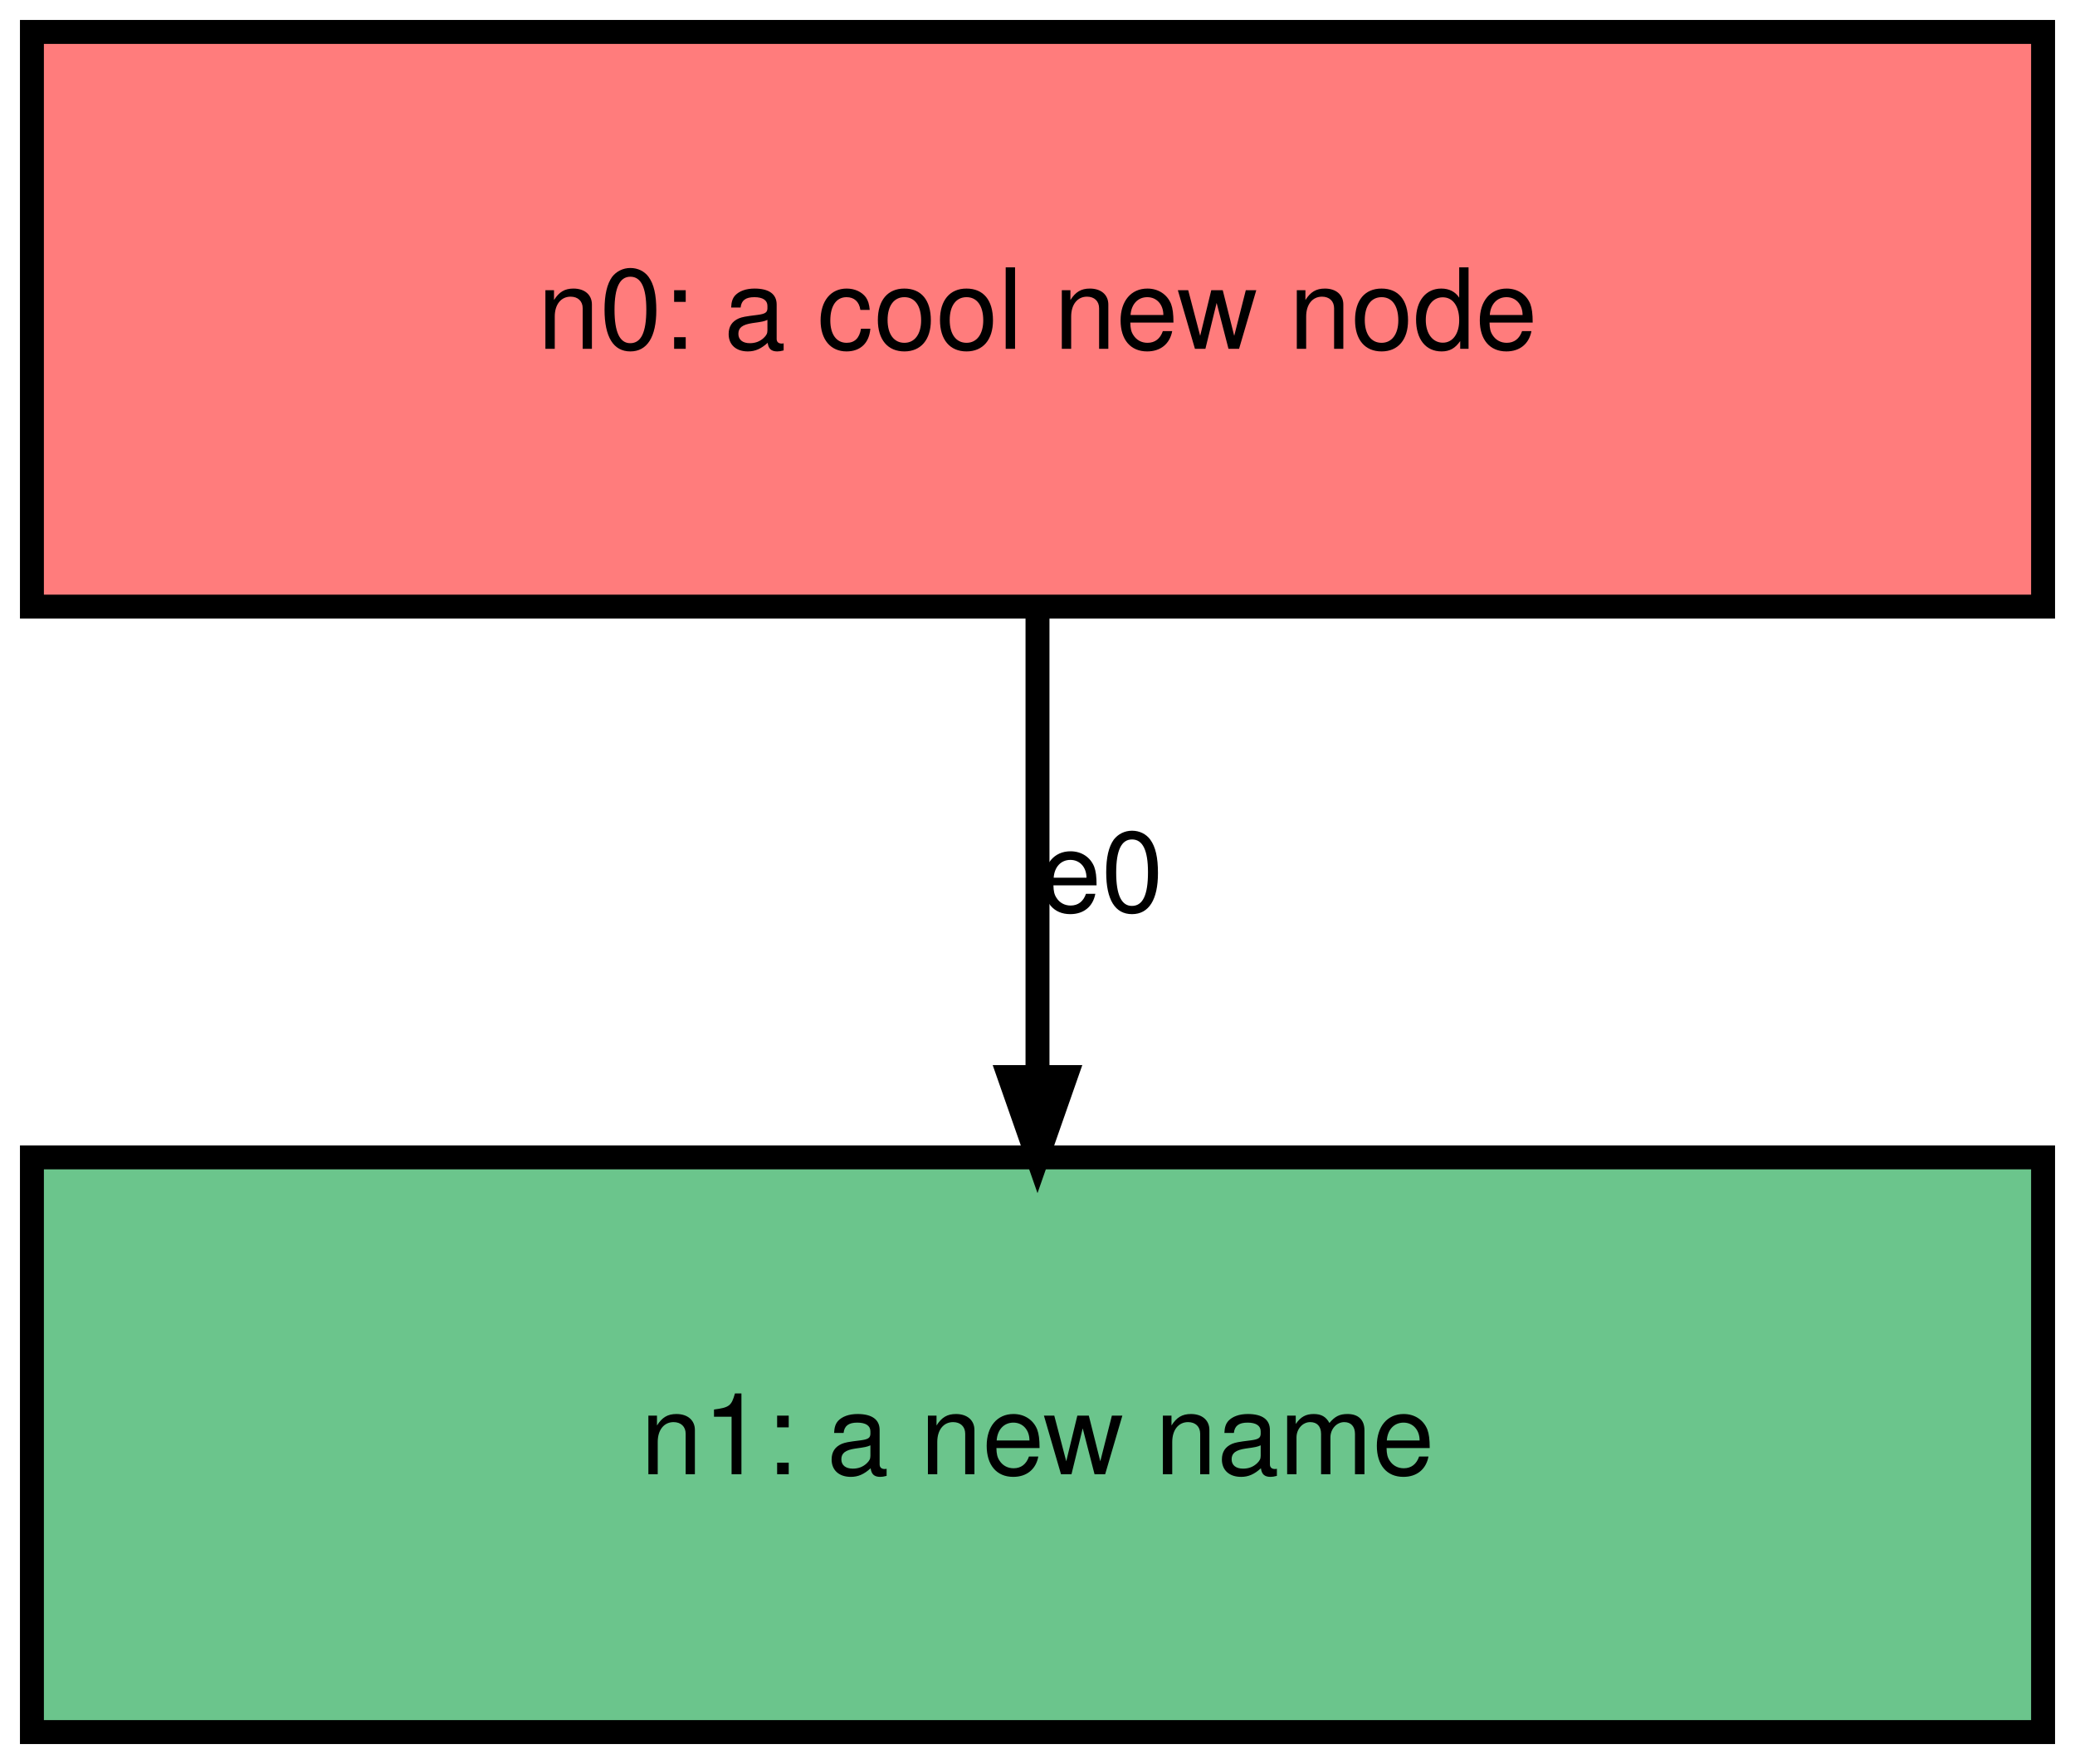
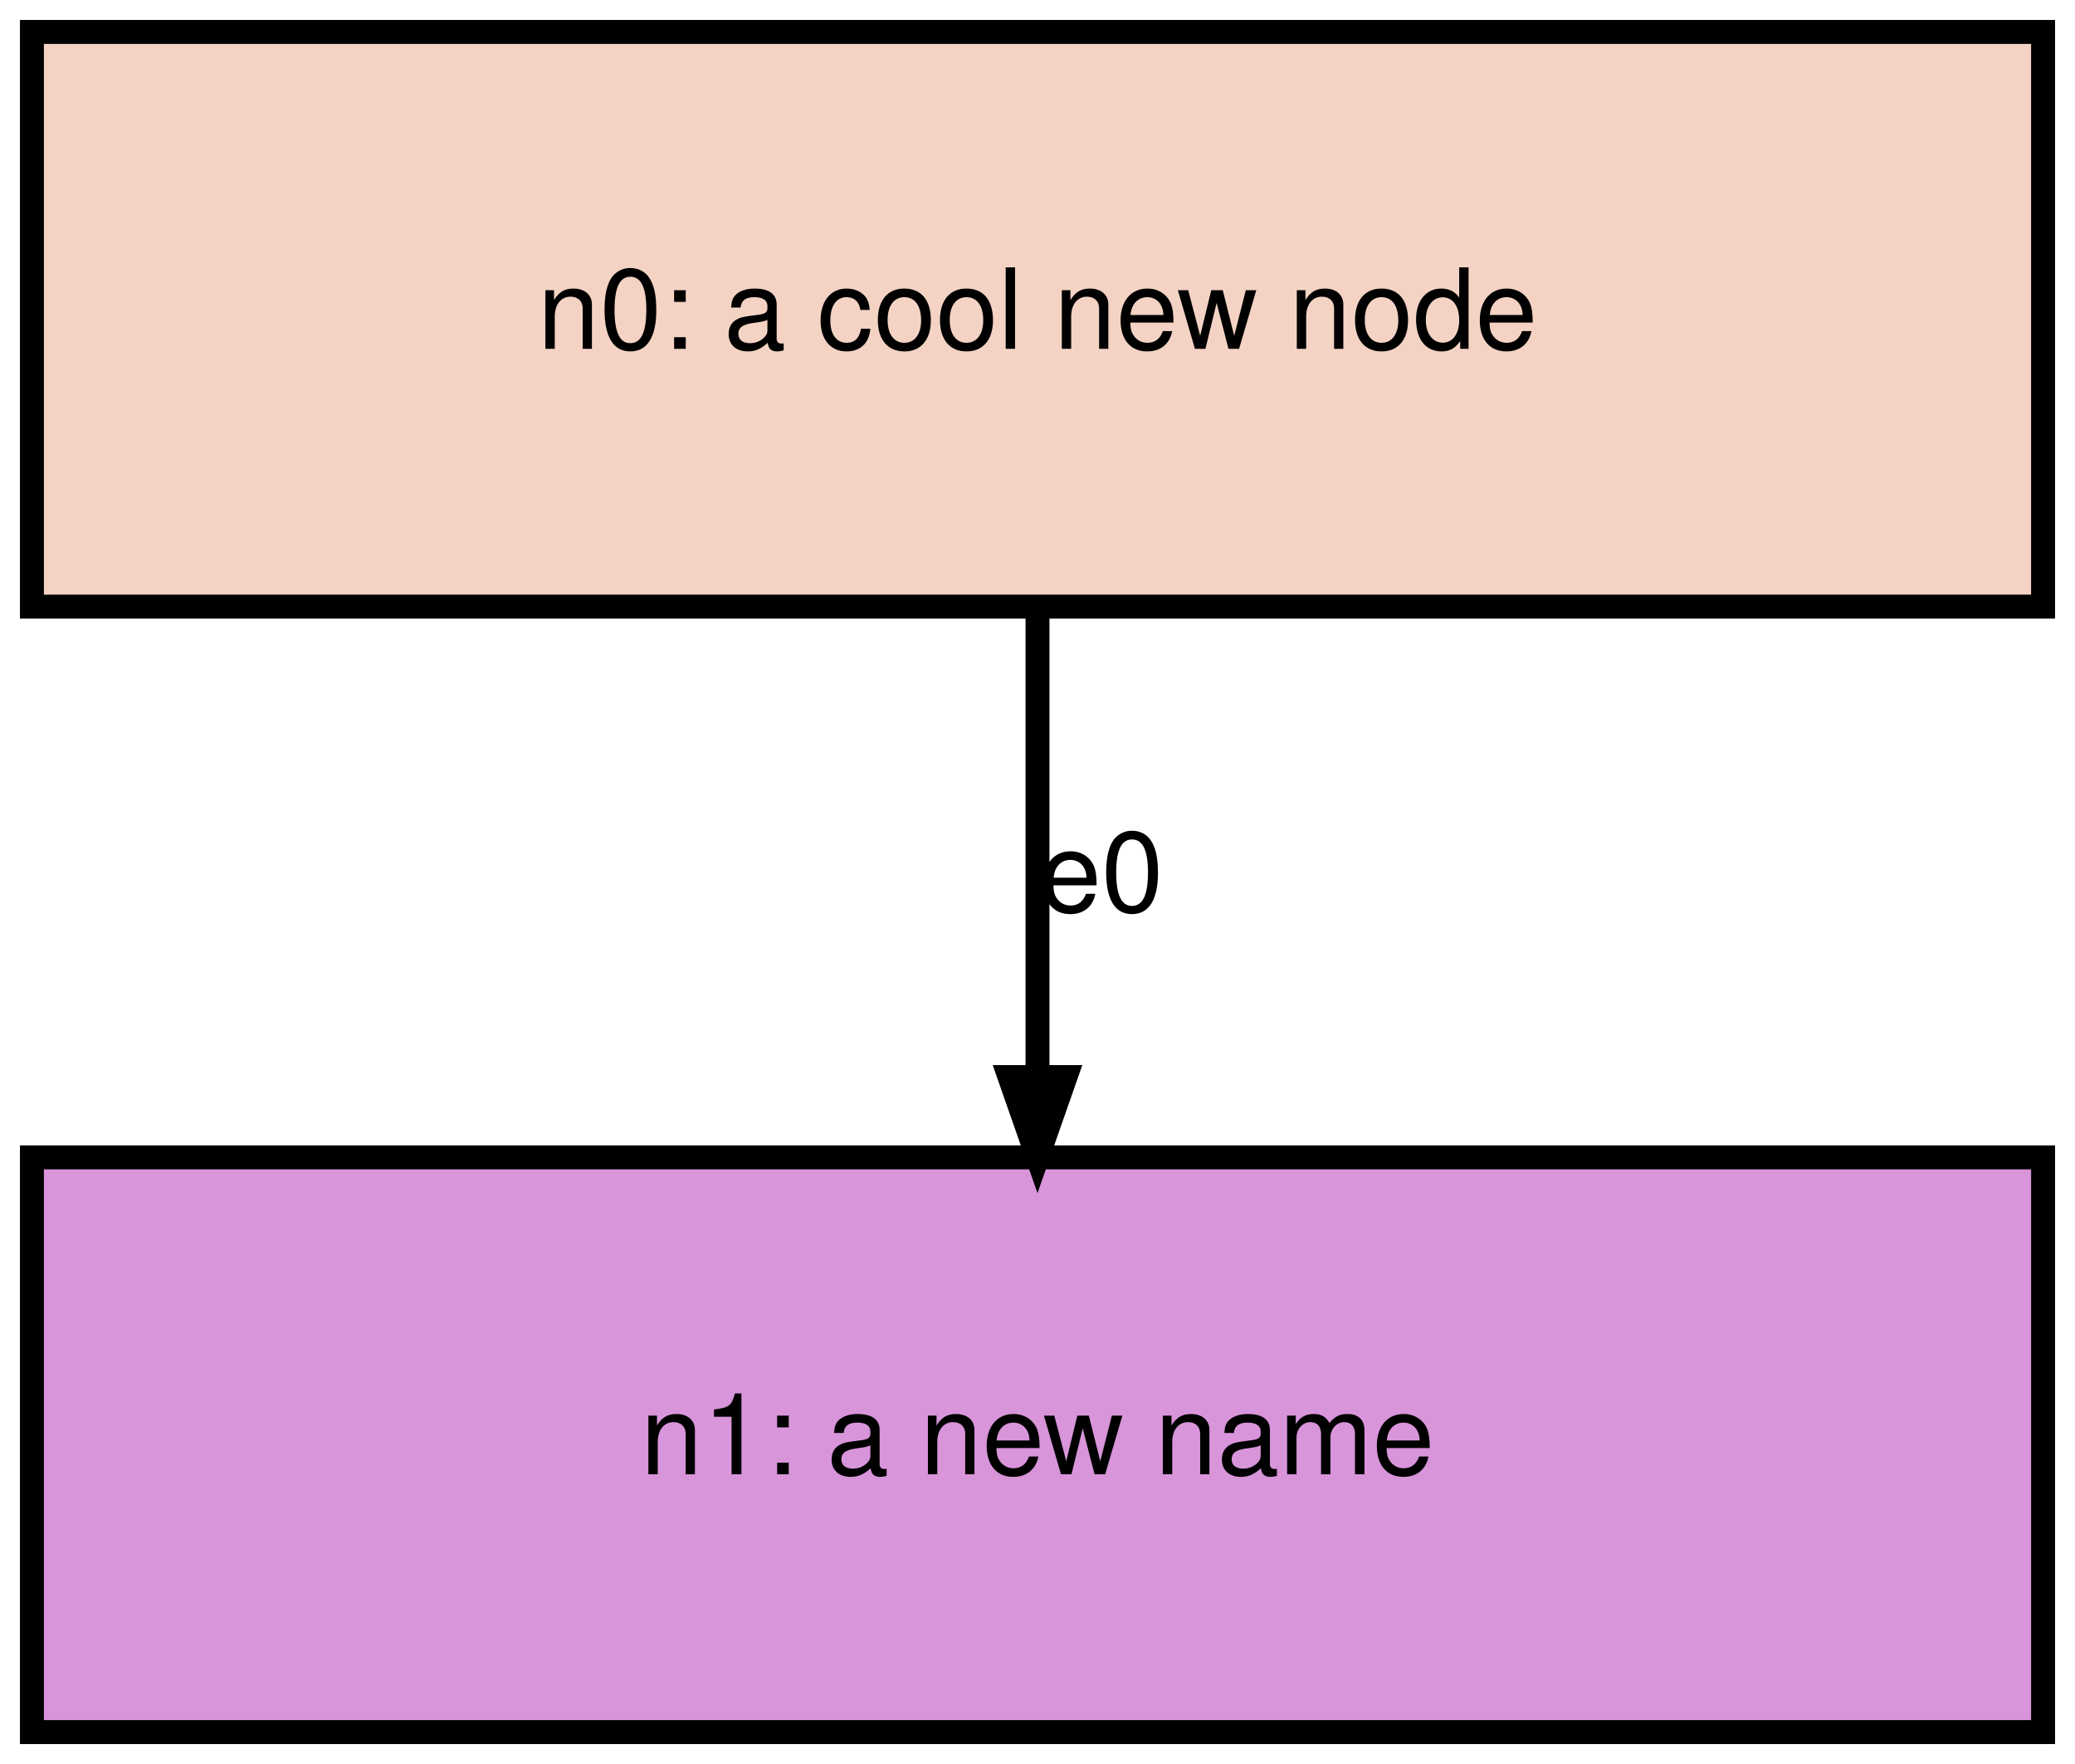
<svg xmlns="http://www.w3.org/2000/svg" width="260pt" height="221pt" viewBox="0.00 0.00 260.00 221.00">
  <g id="graph0" class="graph" transform="scale(1 1) rotate(0) translate(4 217)">
    <polygon fill="white" stroke="transparent" points="-4,4 -4,-217 256,-217 256,4 -4,4" />
    <g id="node1" class="node">
-       <polygon fill="#ff7c7c" stroke="#000000" stroke-width="3" points="252,-213 0,-213 0,-141 252,-141 252,-213" />
+       <polygon fill="#f4d3c4" stroke="#000000" stroke-width="3" points="252,-213 0,-213 0,-141 252,-141 252,-213" />
      <text text-anchor="middle" x="126" y="-173.3" font-family="Helvetica,sans-Serif" font-size="14.00" fill="#000000">n0: a cool new node</text>
    </g>
    <g id="node2" class="node">
-       <polygon fill="#6bc58c" stroke="#000000" stroke-width="3" points="252,-72 0,-72 0,0 252,0 252,-72" />
+       <polygon fill="#d895da" stroke="#000000" stroke-width="3" points="252,-72 0,-72 0,0 252,0 252,-72" />
      <text text-anchor="middle" x="126" y="-32.3" font-family="Helvetica,sans-Serif" font-size="14.00" fill="#000000">n1: a new name</text>
    </g>
    <g id="edge1" class="edge">
      <path fill="none" stroke="#000000" stroke-width="3" d="M126,-140.92C126,-123.15 126,-101.35 126,-82.31" />
      <polygon fill="#000000" stroke="#000000" stroke-width="3" points="129.5,-82.06 126,-72.06 122.5,-82.06 129.5,-82.06" />
      <text text-anchor="middle" x="134" y="-102.8" font-family="Helvetica,sans-Serif" font-size="14.00">e0</text>
    </g>
  </g>
</svg>
